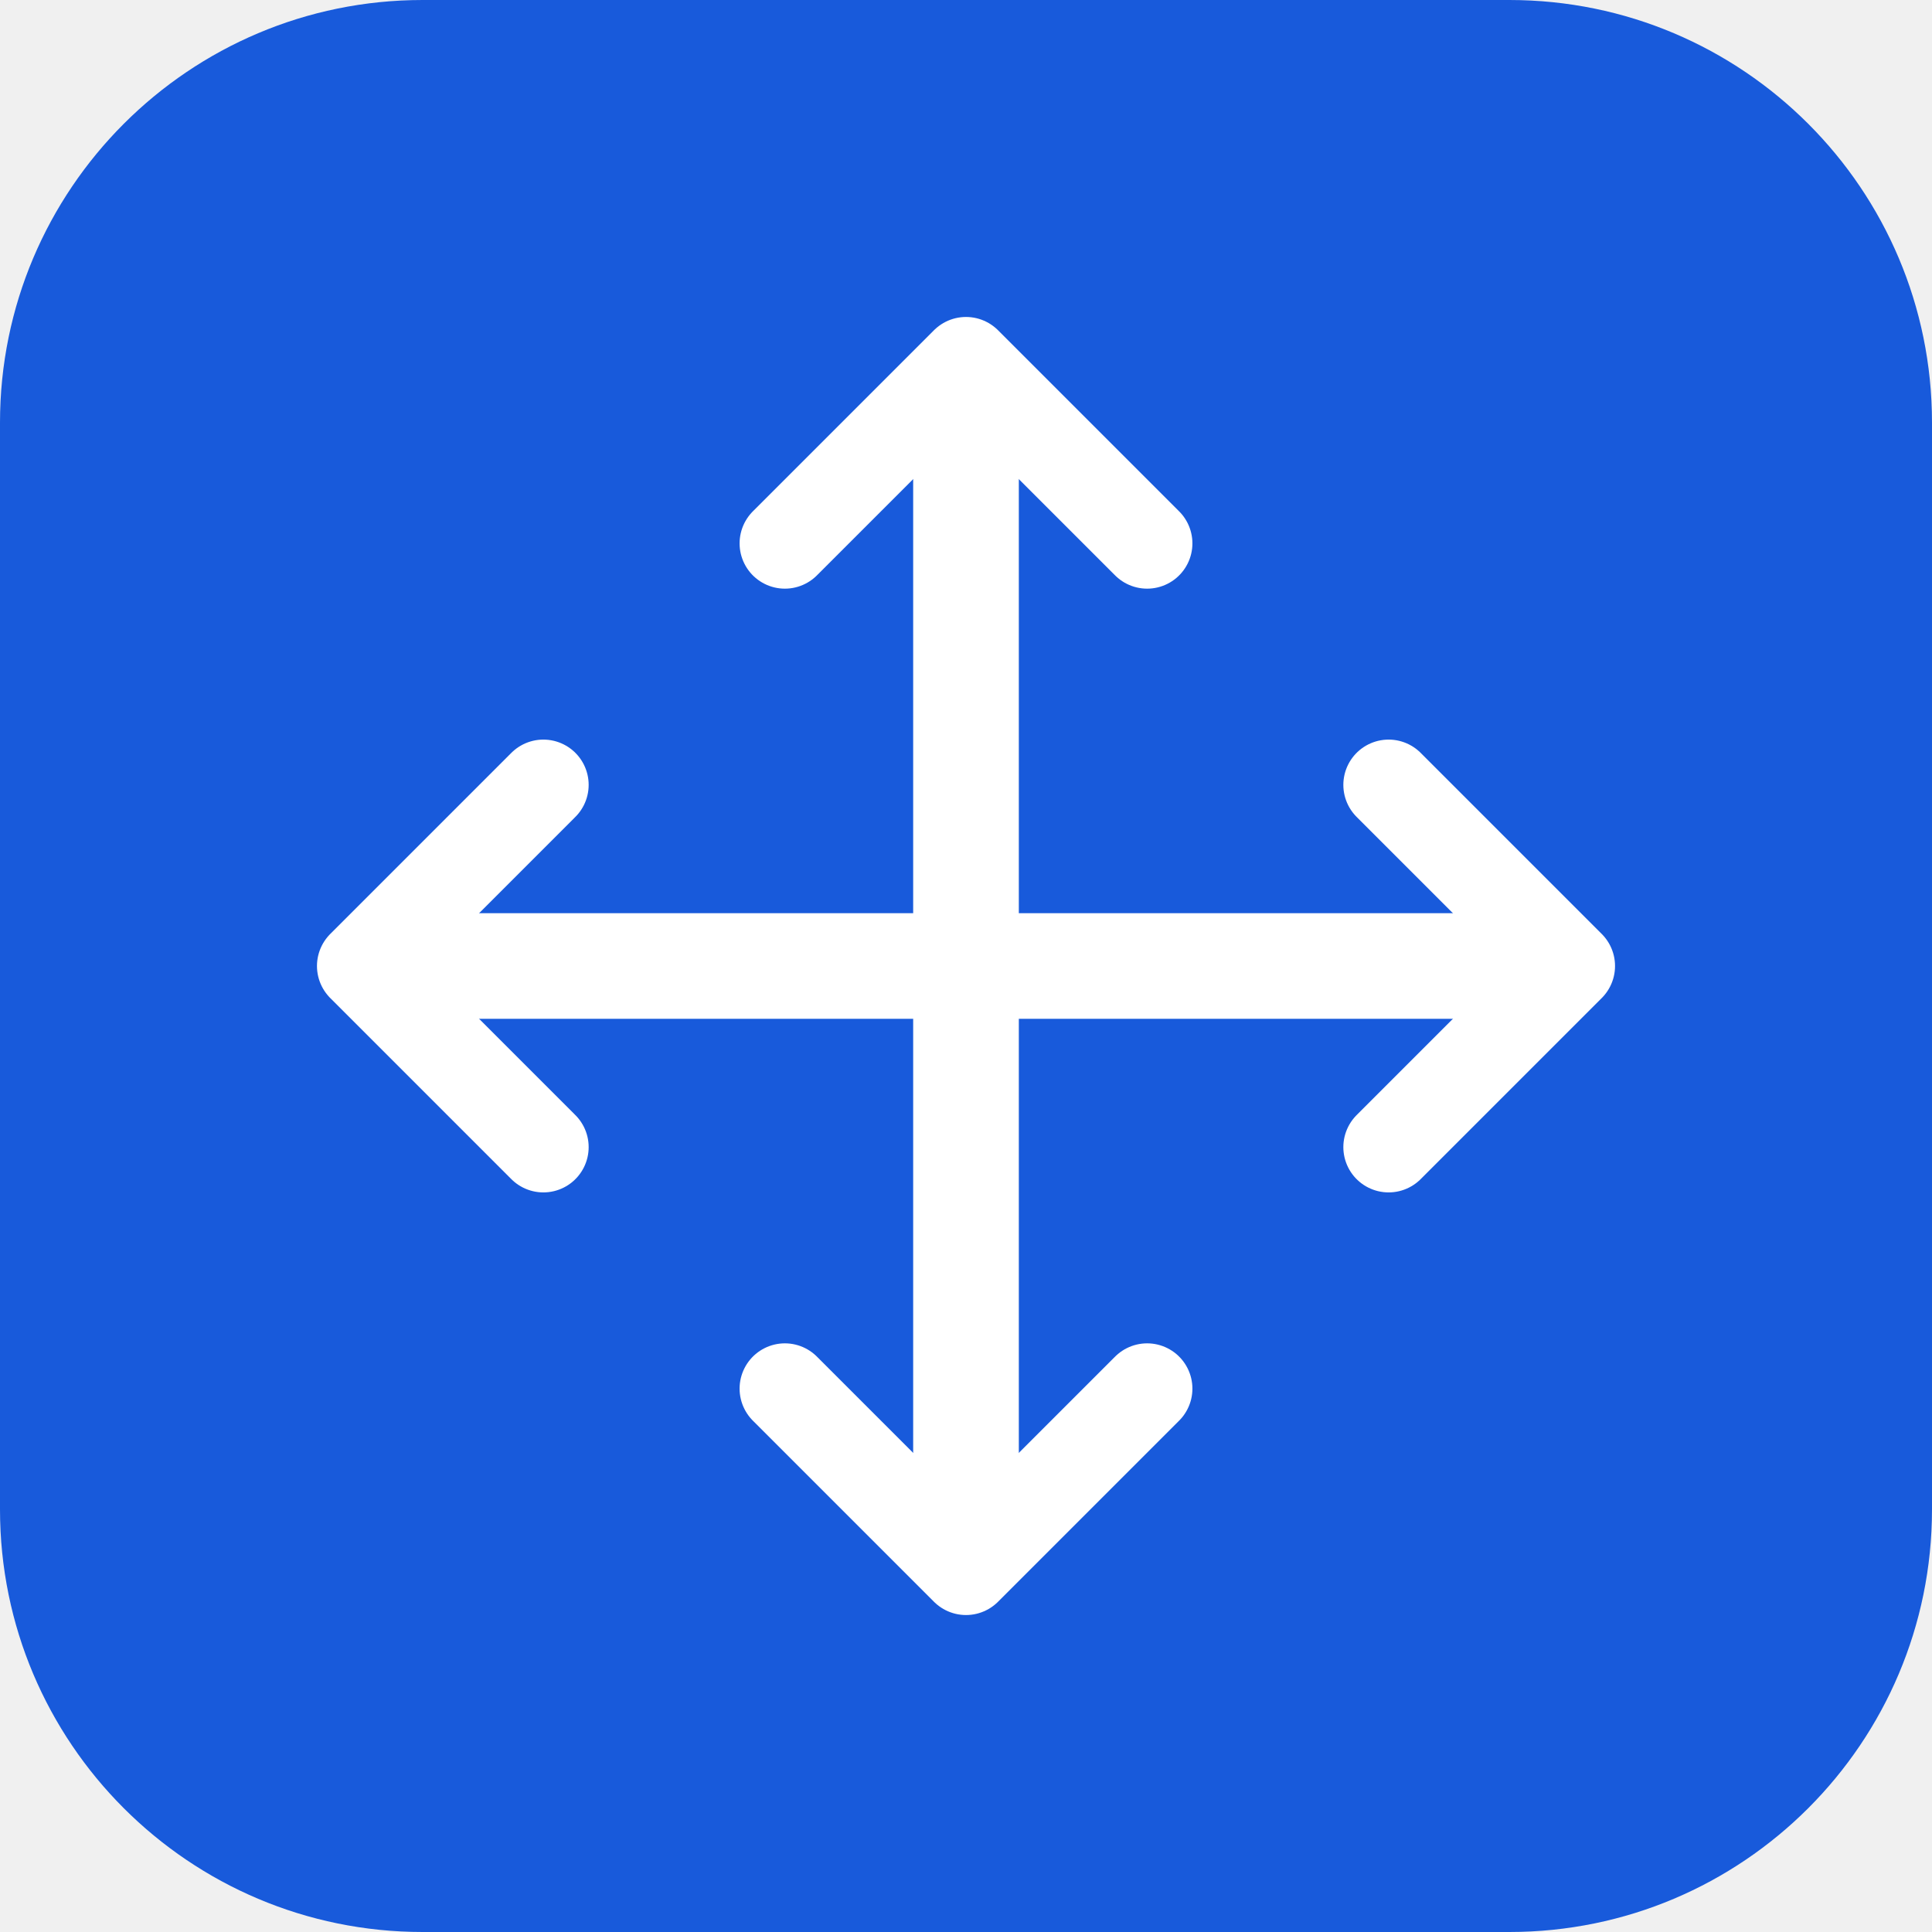
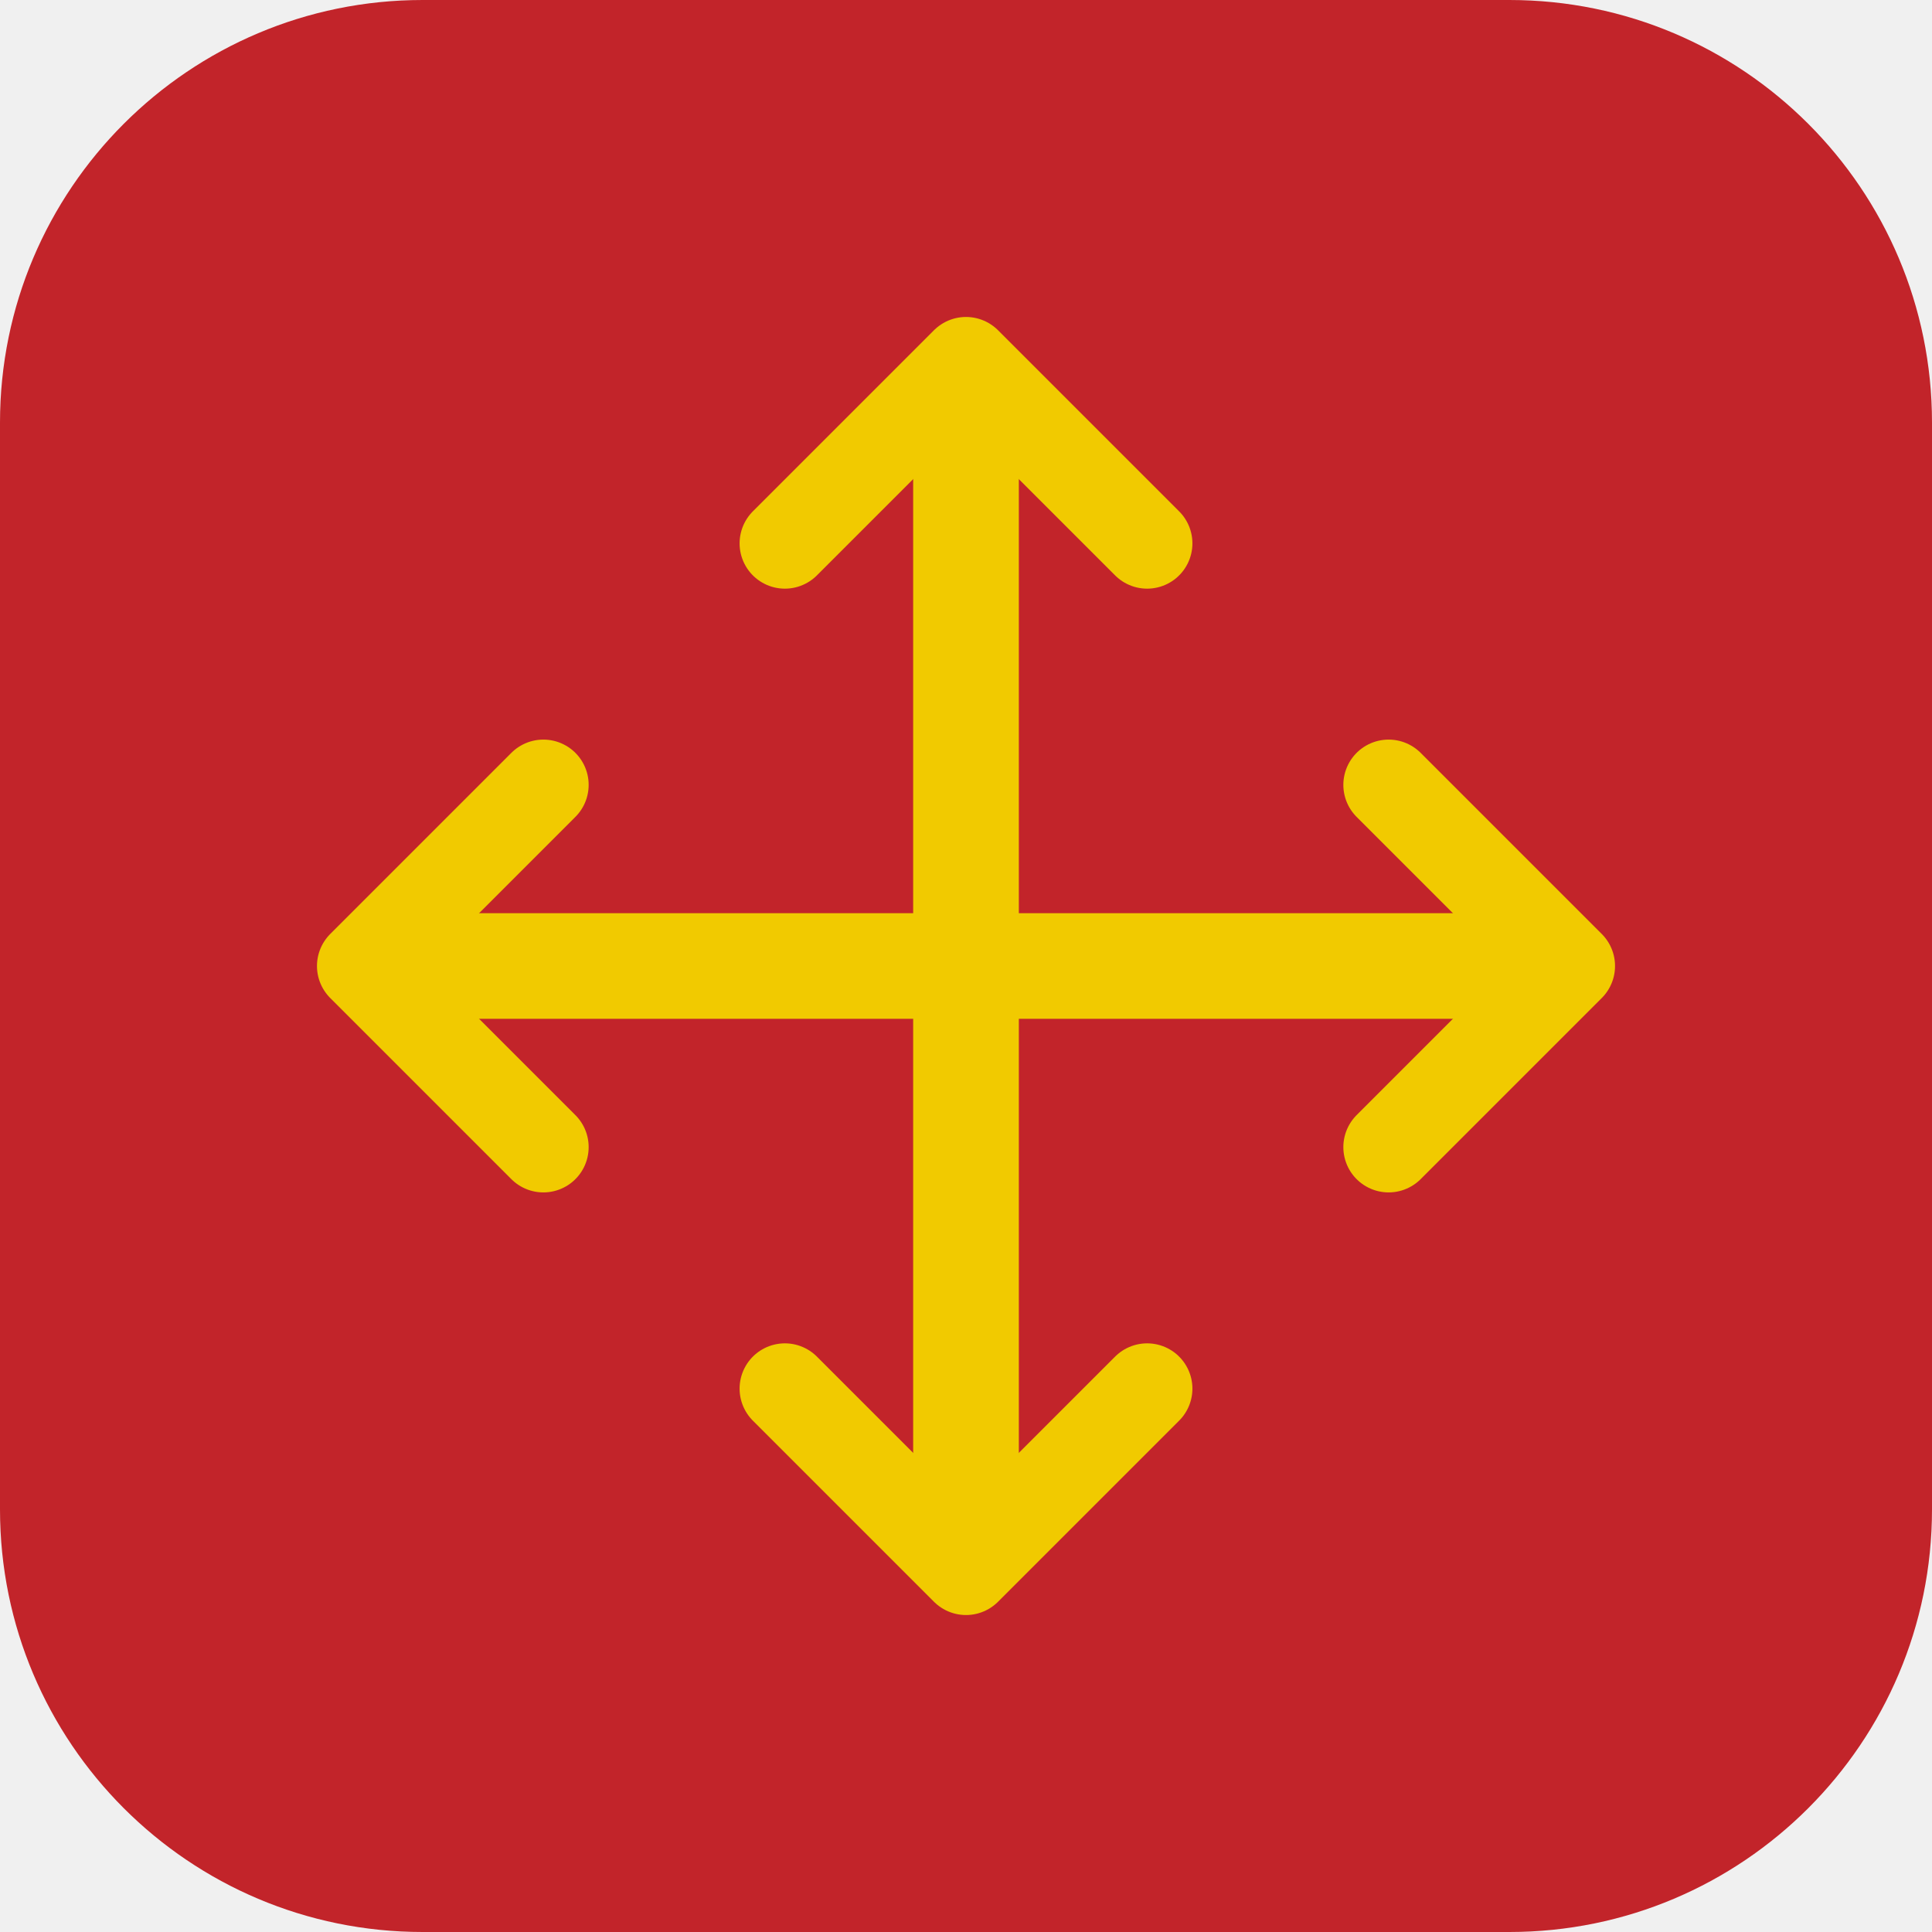
<svg xmlns="http://www.w3.org/2000/svg" viewBox="0 0 128 128">
-   <rect width="128" height="128" rx="28" fill="#185adb" />
-   <path d="M27 64h74M64 27v74" stroke="#fff" stroke-width="7" stroke-linecap="round" />
-   <path d="m92 52 12 12-12 12M52 36 64 24l12 12M36 76 24 64l12-12M76 92l-12 12-12-12" fill="none" stroke="#fff" stroke-width="6" stroke-linecap="round" stroke-linejoin="round" />
+   <rect width="128" height="128" rx="28" fill="#c2242a" />
+   <path d="M27 64h74M64 27v74" stroke="#f1ca00" stroke-width="7" stroke-linecap="round" />
+   <path d="m92 52 12 12-12 12M52 36 64 24l12 12M36 76 24 64l12-12M76 92l-12 12-12-12" fill="none" stroke="#f1ca00" stroke-width="6" stroke-linecap="round" stroke-linejoin="round" />
</svg>
